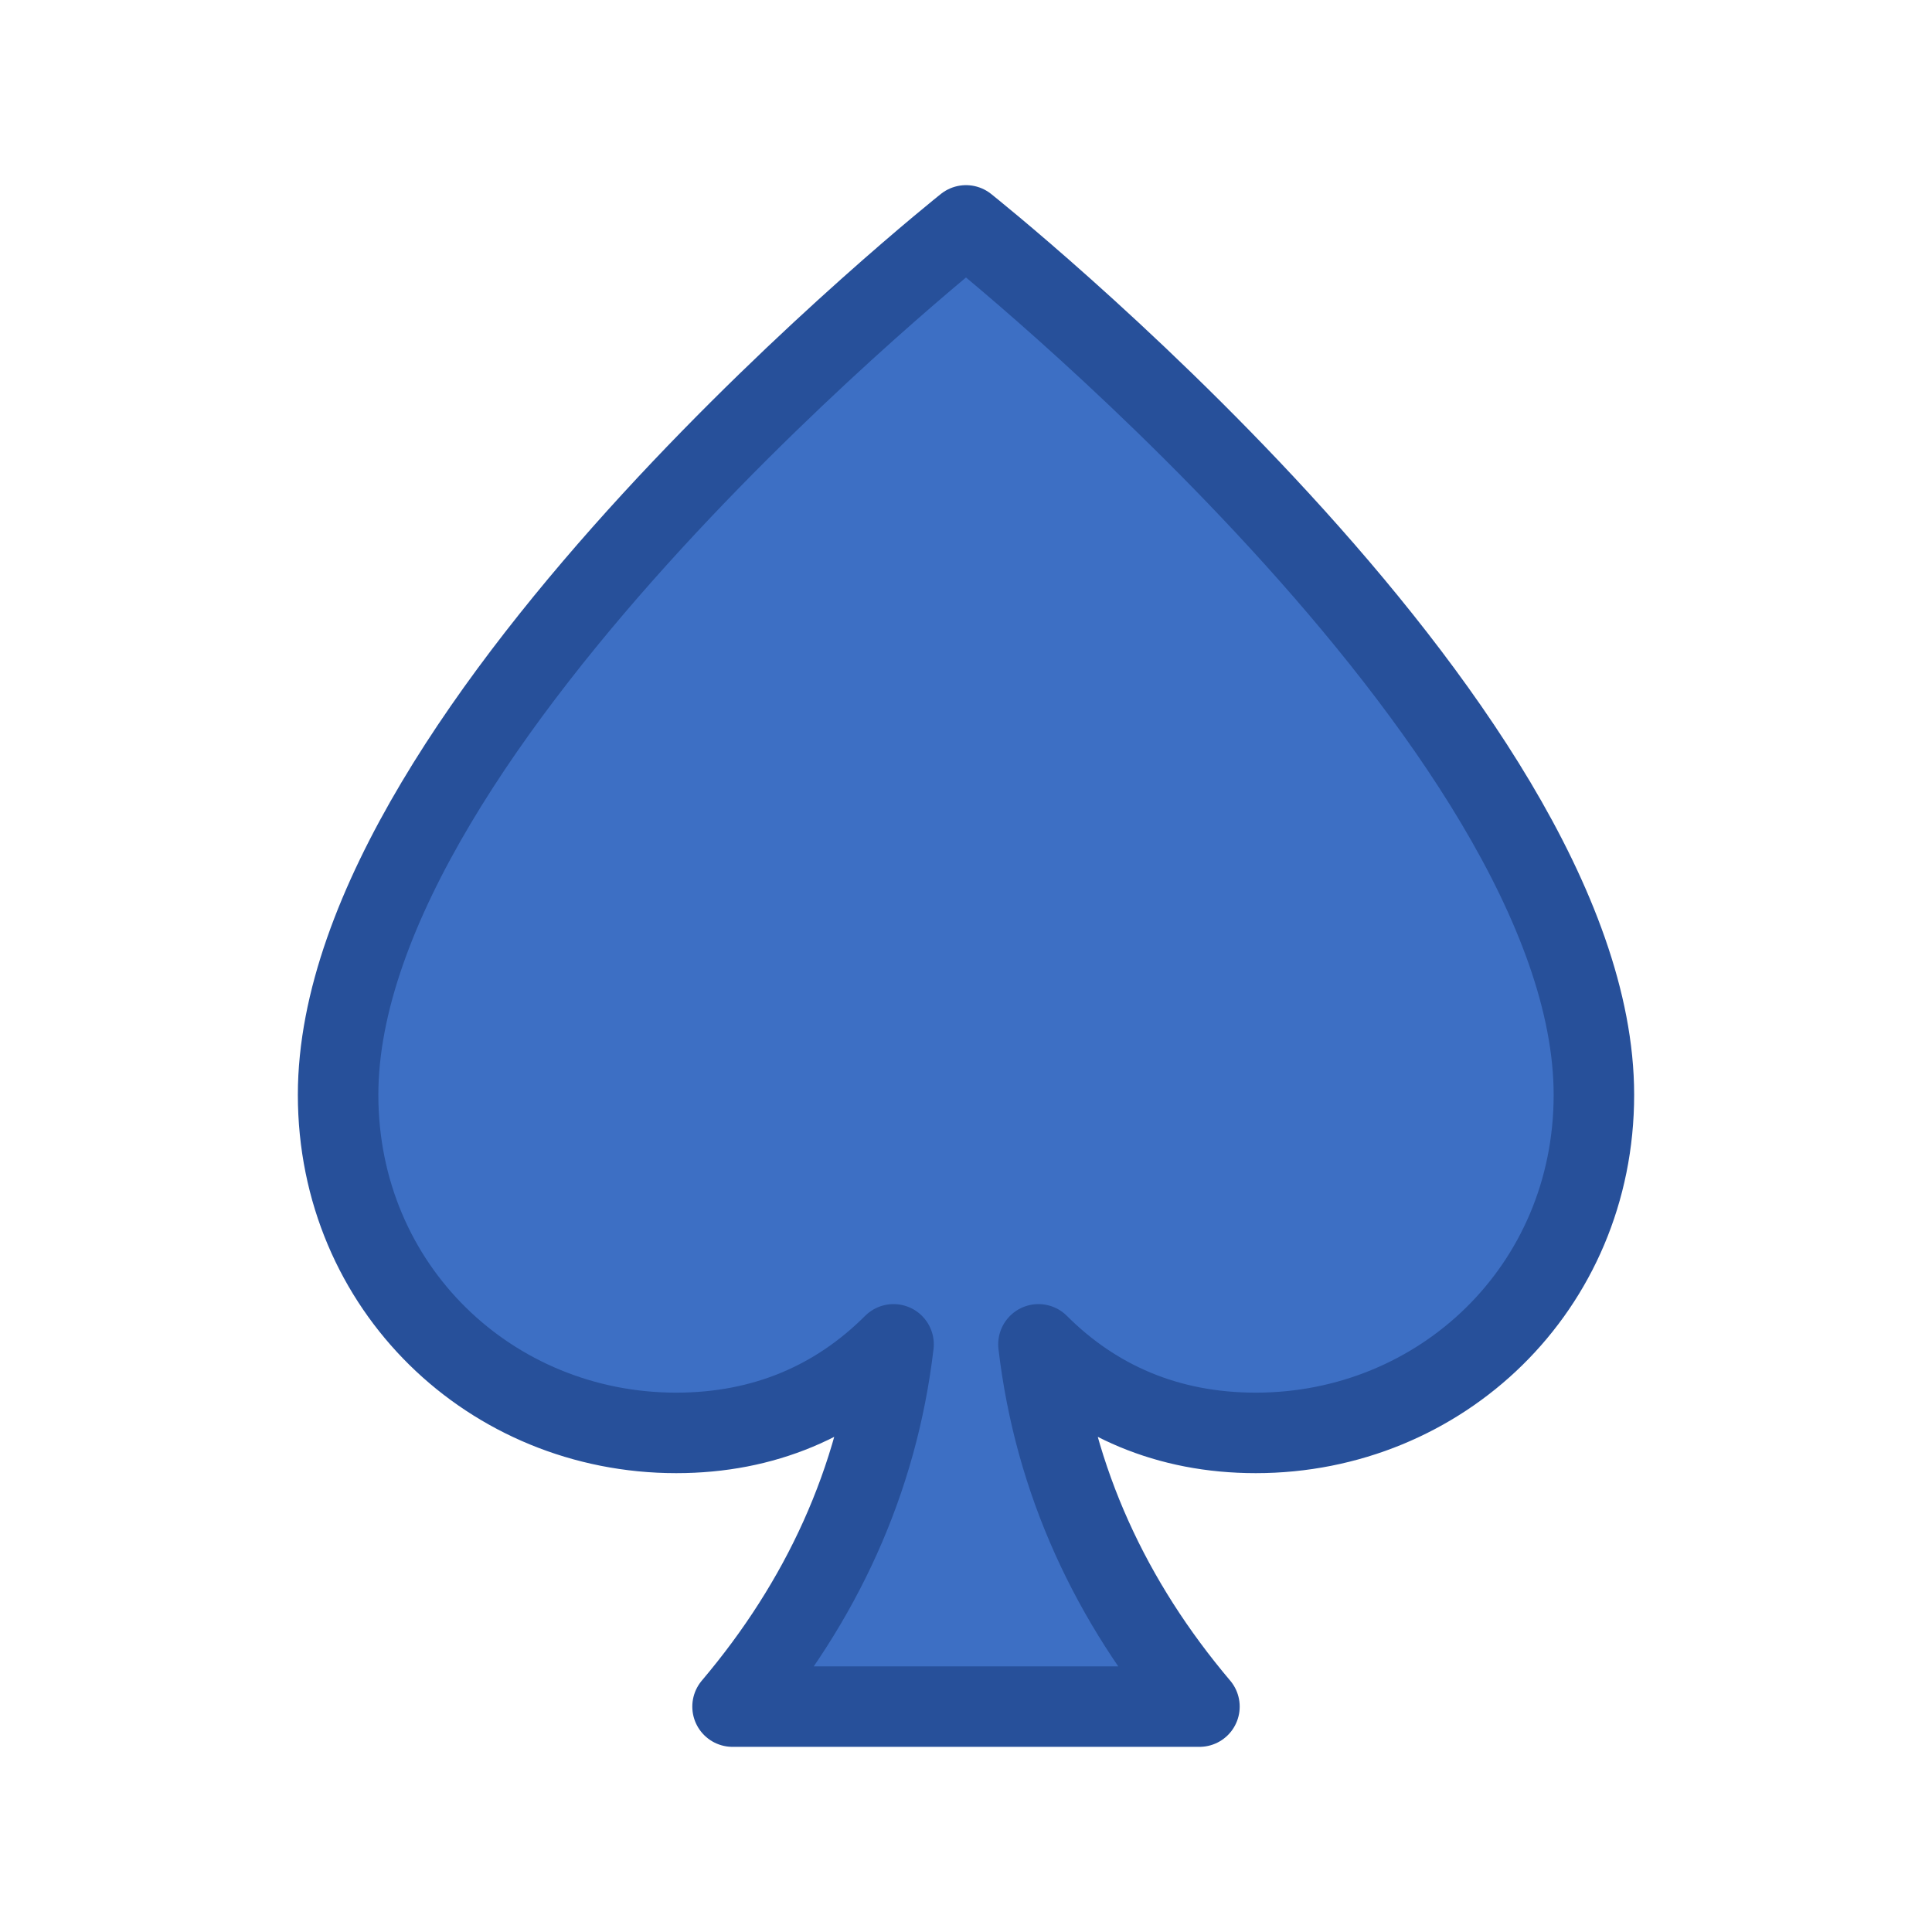
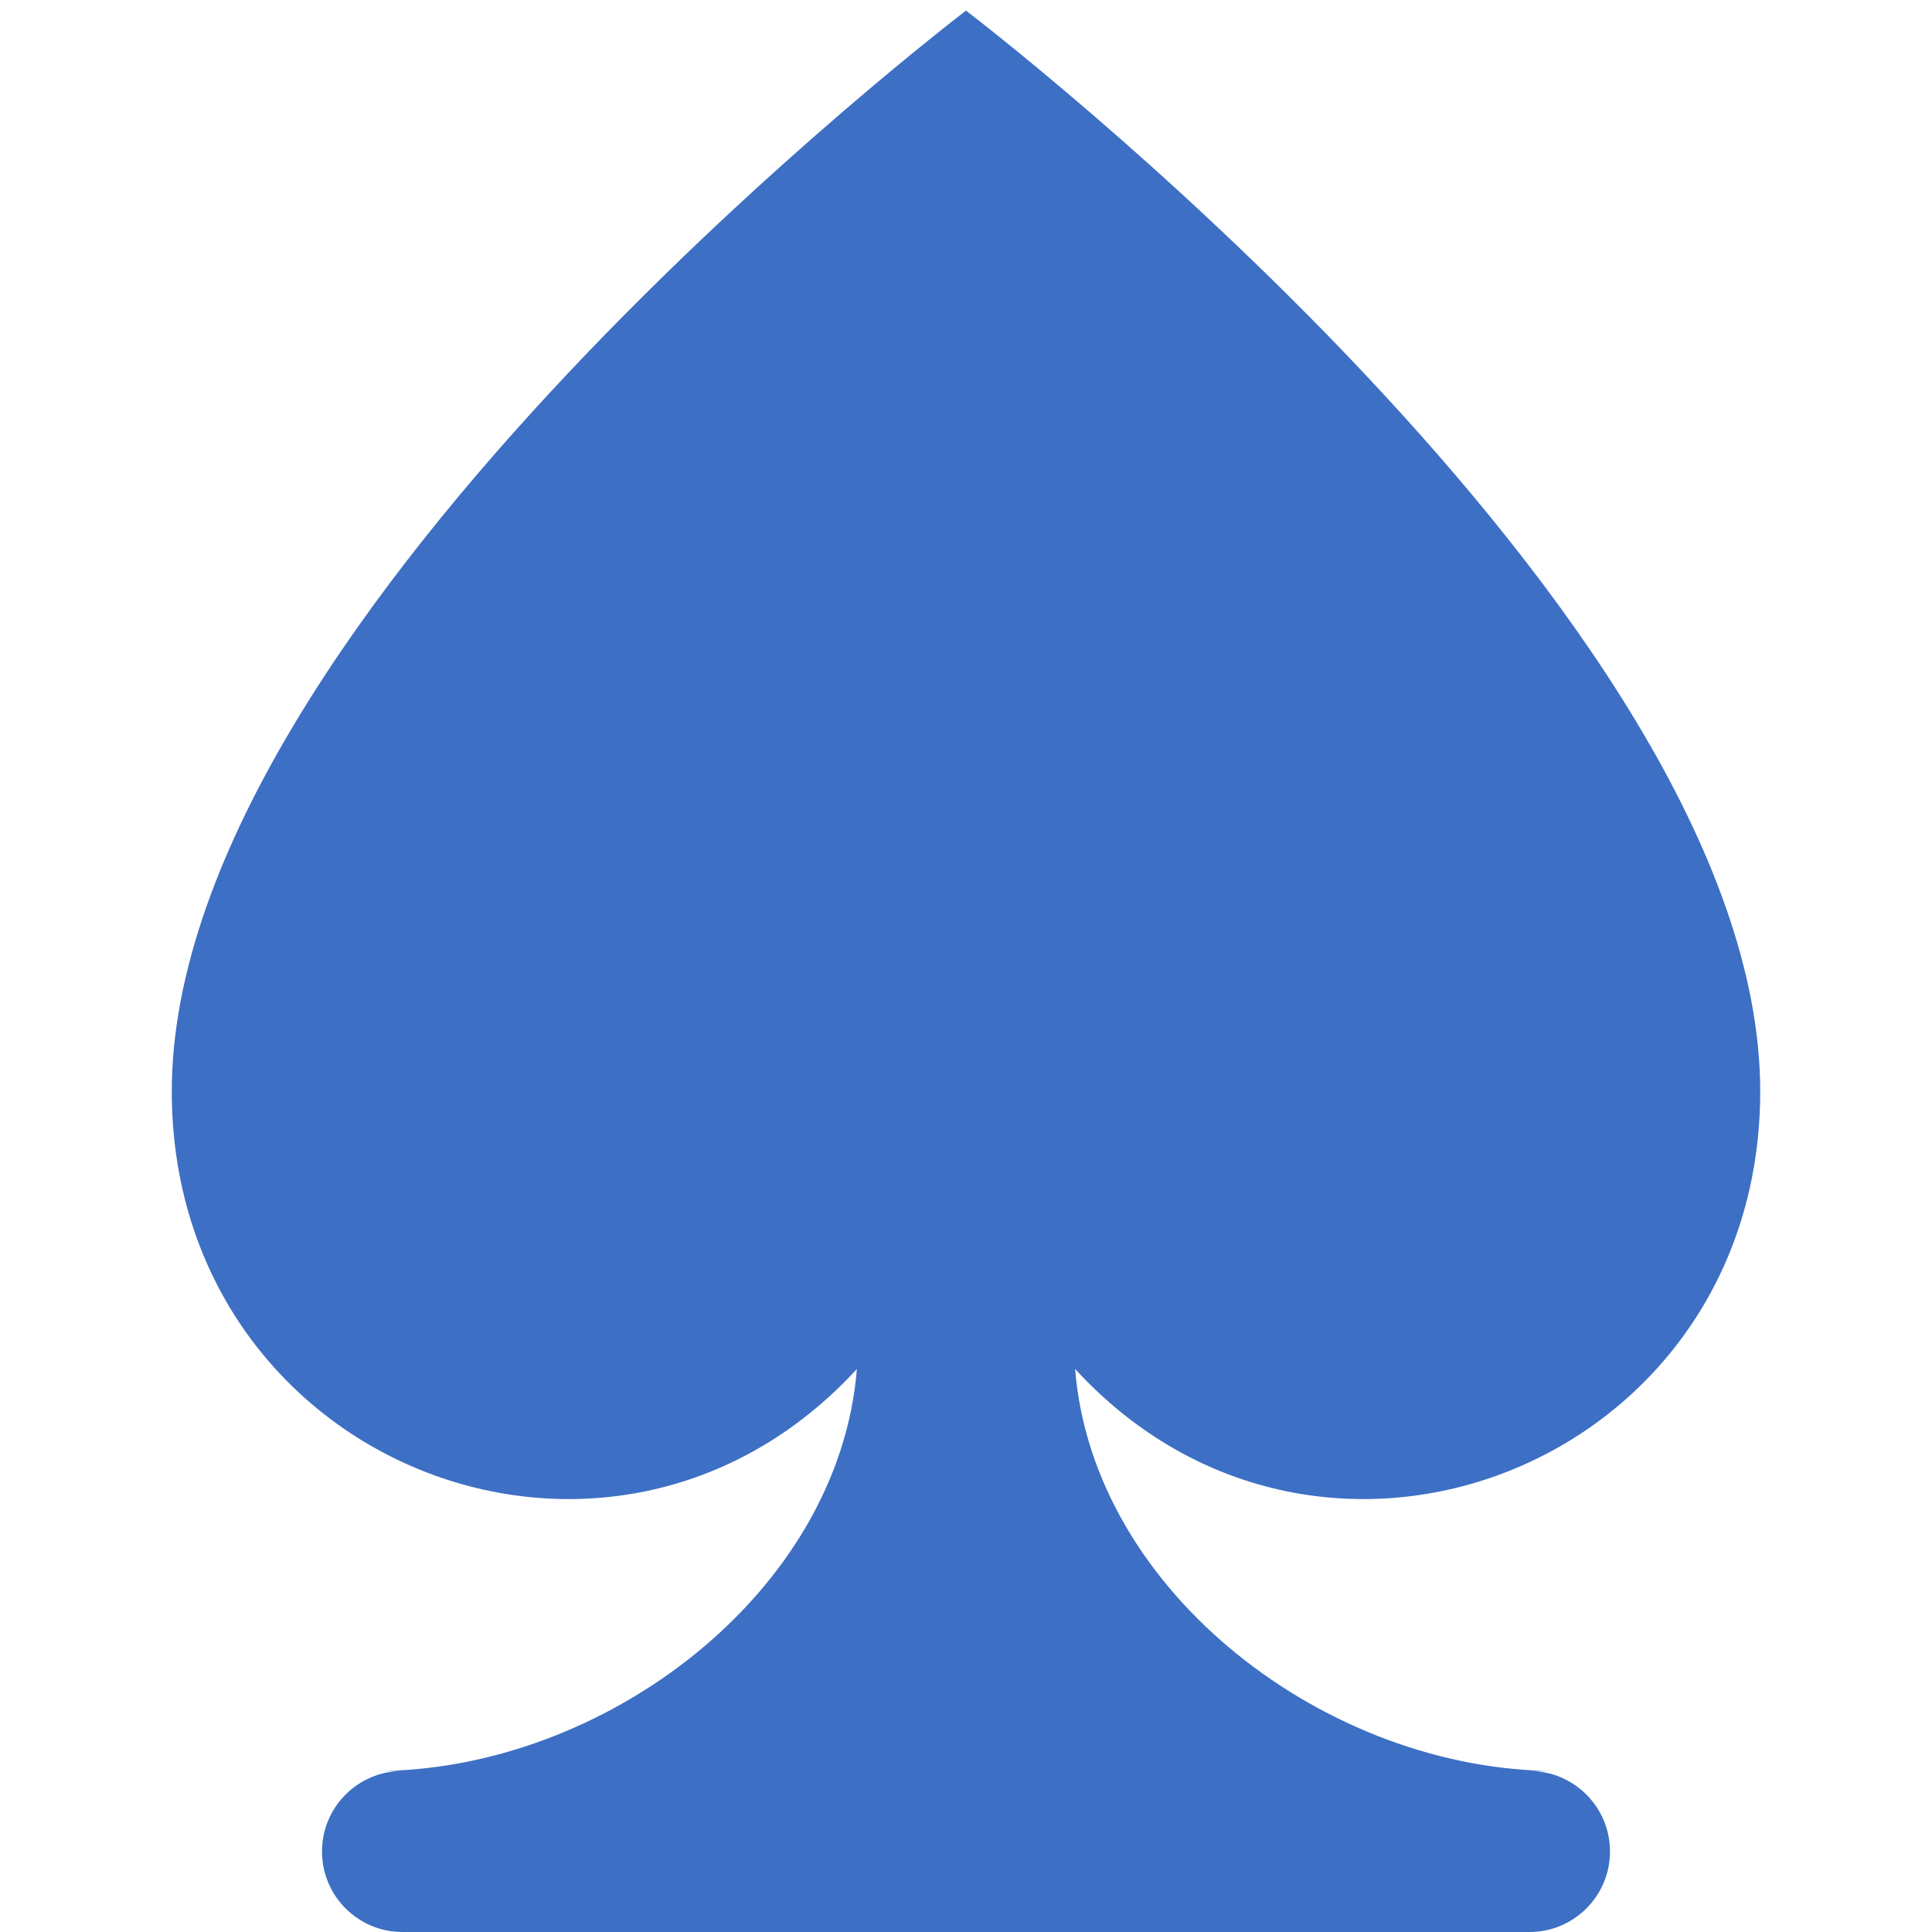
- <svg xmlns="http://www.w3.org/2000/svg" viewBox="0 0 24 24">
-   <path fill="#3d6fc4" stroke="#27509a" stroke-width="1" stroke-linejoin="round" d="M12 2.8 C12 2.8 4.2 9 4.2 13.6 C4.2 16 6.1 17.8 8.4 17.8 C9.5 17.8 10.4 17.4 11.1 16.7 C10.9 18.4 10.2 19.9 9.1 21.2 H14.9 C13.8 19.9 13.1 18.4 12.9 16.7 C13.6 17.4 14.5 17.8 15.6 17.8 C17.9 17.8 19.8 16 19.8 13.6 C19.8 9 12 2.8 12 2.8 Z" />
+ <svg xmlns="http://www.w3.org/2000/svg" viewBox="0 0 36 36">
+   <path fill="#3D6FC4" d="M32.799 20.336C32.799 11.456 18 .198 18 .198S3.201 11.456 3.201 20.336c0 6.946 8.175 10.172 12.766 5.173C15.631 29.688 11.247 33 7 33h.5c-.829 0-1.5.672-1.5 1.5S6.671 36 7.5 36h21c.828 0 1.5-.672 1.5-1.5s-.672-1.5-1.5-1.5h.5c-4.246 0-8.632-3.312-8.967-7.491 4.591 4.999 12.766 1.773 12.766-5.173z" />
</svg>
